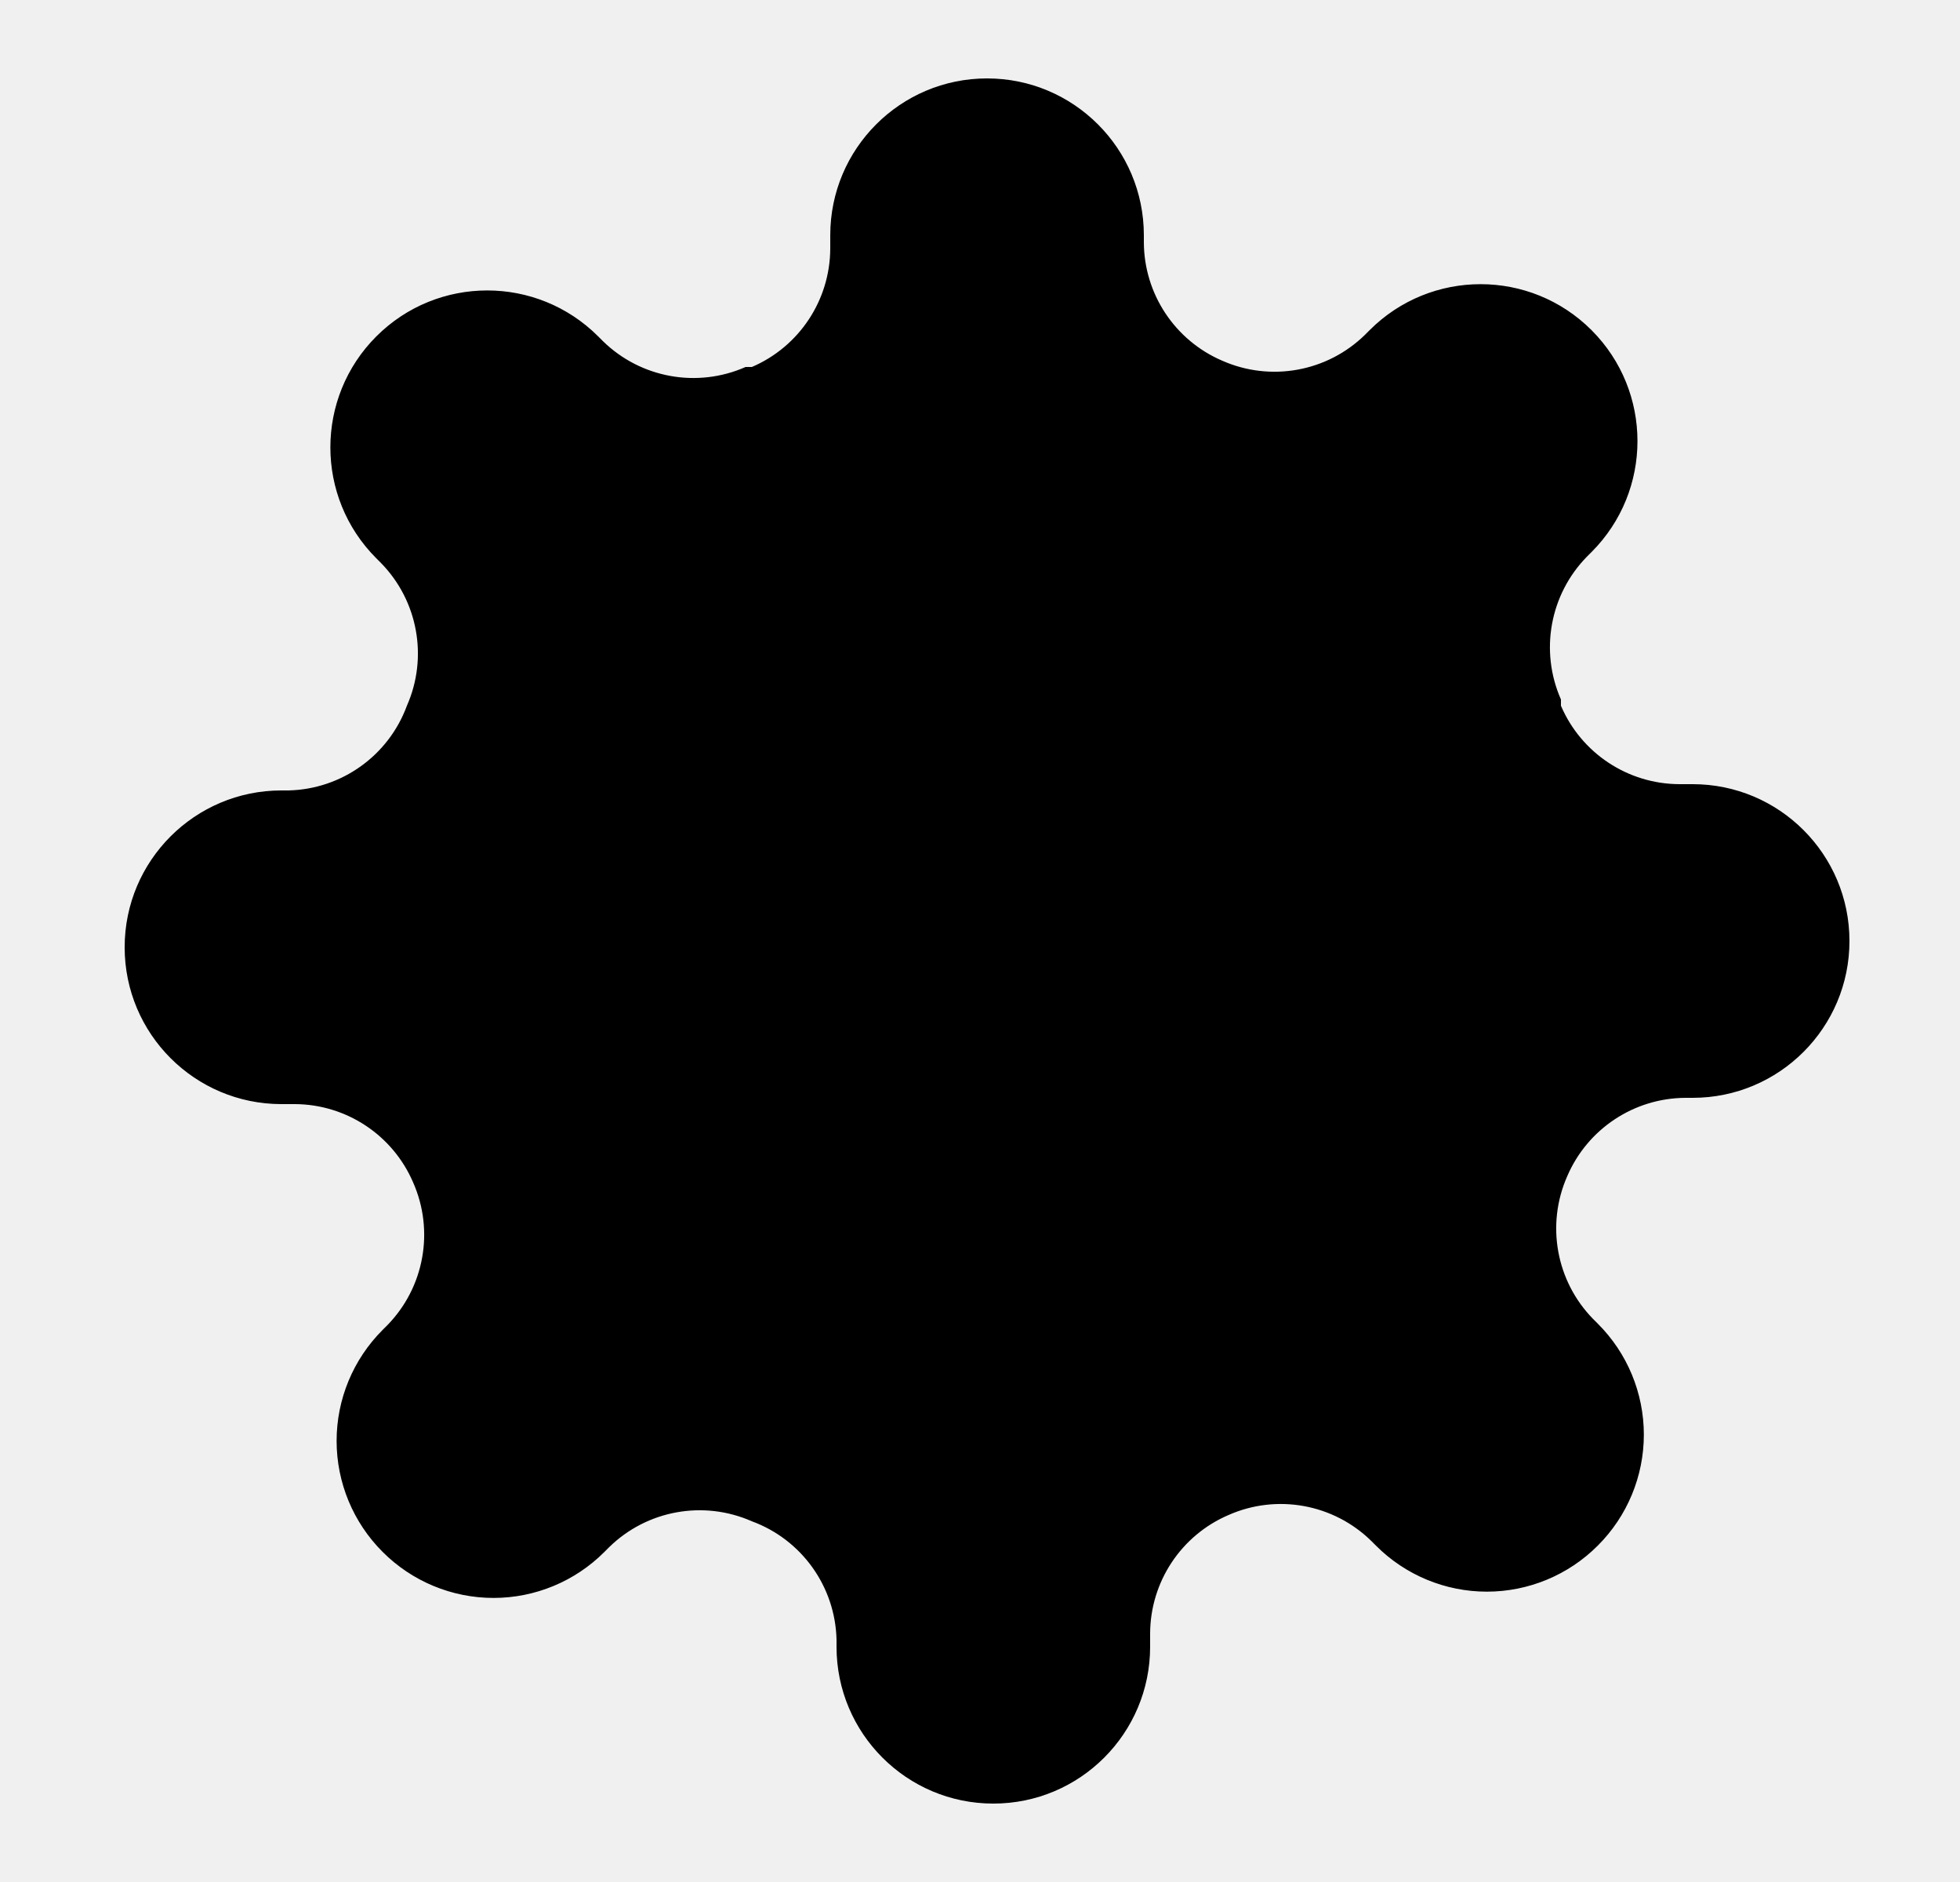
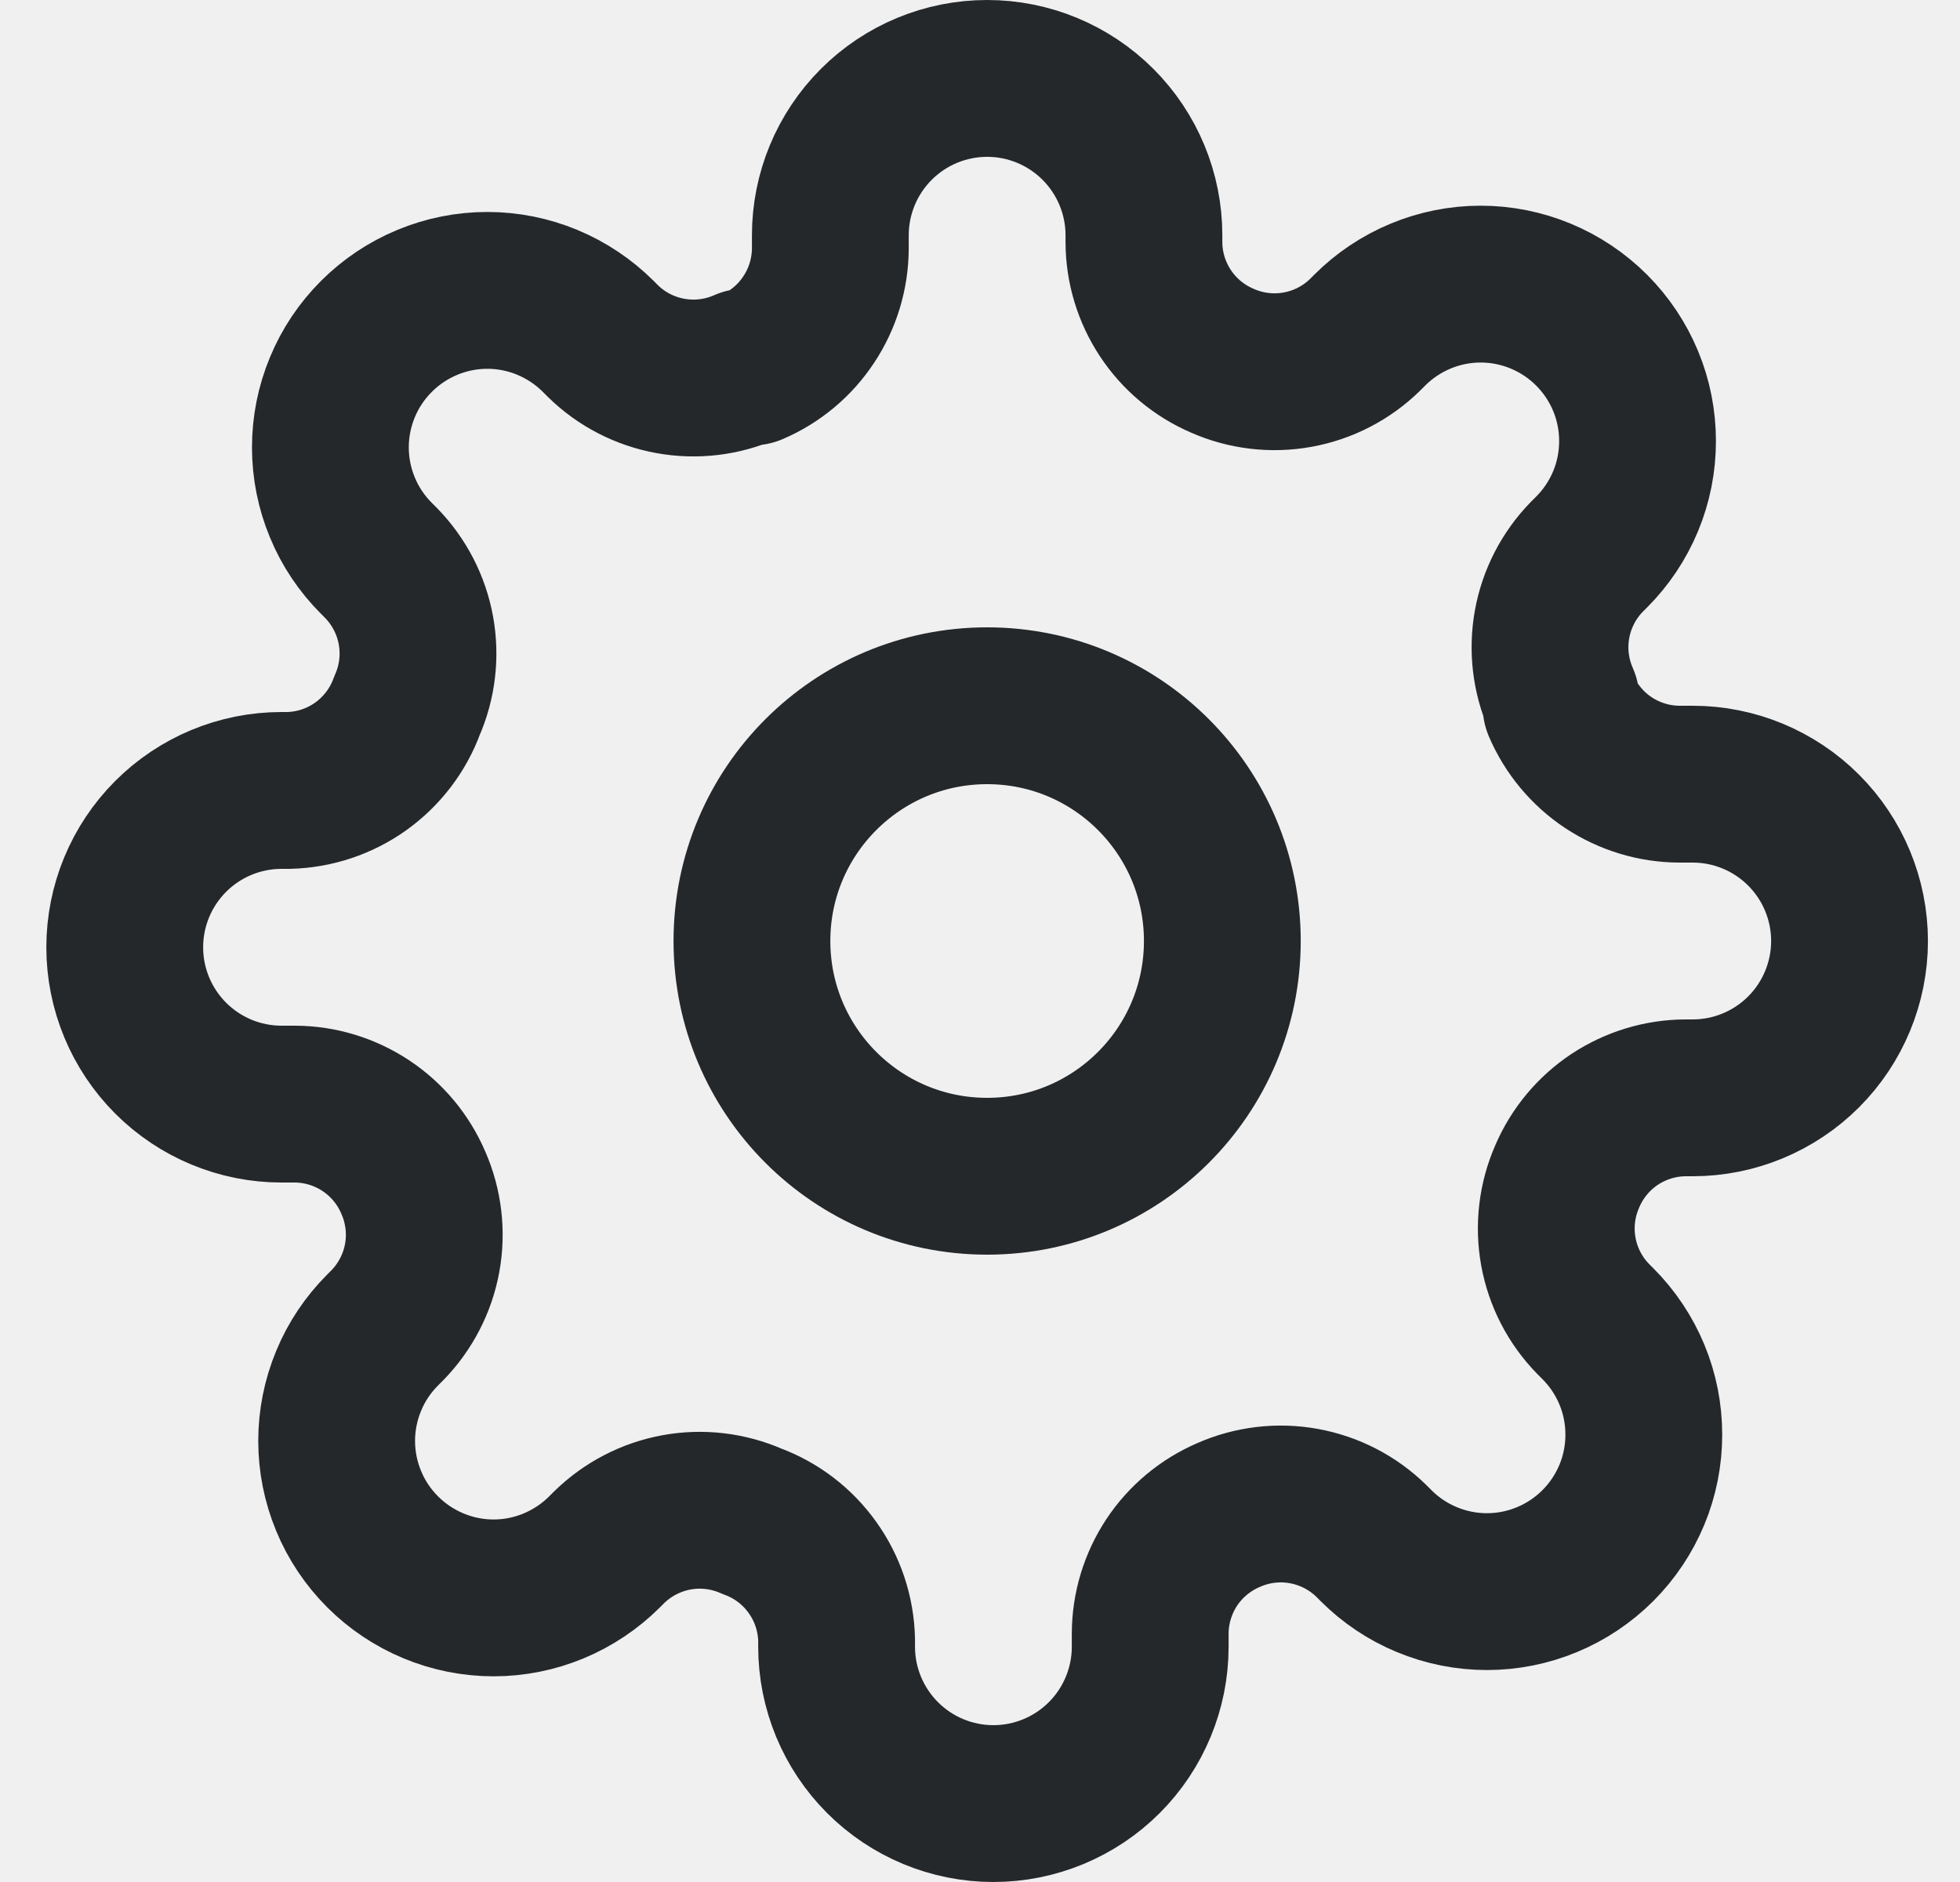
- <svg xmlns="http://www.w3.org/2000/svg" viewBox="0 0 25 24">
-   <g stroke-linecap="round" stroke-linejoin="round" stroke-width="2" clip-path="url(#a)">
-     <path d="M12.59 15a3 3 0 1 0 0-6 3 3 0 0 0 0 6Z" />
-     <path d="M19.99 15a1.65 1.65 0 0 0 .33 1.82l.06.06a1.998 1.998 0 0 1 0 2.83 1.998 1.998 0 0 1-2.83 0l-.06-.06a1.65 1.65 0 0 0-1.82-.33 1.65 1.65 0 0 0-1 1.51V21a2 2 0 0 1-4 0v-.09a1.65 1.65 0 0 0-1.08-1.51 1.65 1.65 0 0 0-1.82.33l-.06.06a1.998 1.998 0 0 1-2.83 0 2 2 0 0 1 0-2.83l.06-.06a1.65 1.65 0 0 0 .33-1.82 1.65 1.65 0 0 0-1.51-1h-.17a2 2 0 1 1 0-4h.09A1.65 1.65 0 0 0 5.19 9a1.65 1.65 0 0 0-.33-1.82l-.06-.06a2 2 0 1 1 2.83-2.83l.06.06a1.65 1.65 0 0 0 1.82.33h.08a1.65 1.65 0 0 0 1-1.51V3a2 2 0 1 1 4 0v.09a1.65 1.65 0 0 0 1 1.51 1.65 1.65 0 0 0 1.82-.33l.06-.06a2 2 0 1 1 2.83 2.83l-.06.06a1.65 1.65 0 0 0-.33 1.82V9a1.65 1.65 0 0 0 1.51 1h.17a2 2 0 1 1 0 4h-.09a1.65 1.65 0 0 0-1.51 1Z" />
+ <svg xmlns="http://www.w3.org/2000/svg" width="25" height="24" viewBox="0 0 25 24" fill="none">
+   <g clip-path="url(#clip0_211_4923)">
+     <path d="M12.591 15C14.248 15 15.591 13.657 15.591 12C15.591 10.343 14.248 9 12.591 9C10.934 9 9.591 10.343 9.591 12C9.591 13.657 10.934 15 12.591 15Z" stroke="#25282B" stroke-width="2" stroke-linecap="round" stroke-linejoin="round" />
+     <path d="M19.991 15C19.858 15.302 19.818 15.636 19.877 15.961C19.936 16.285 20.09 16.584 20.321 16.82L20.381 16.88C20.567 17.066 20.714 17.286 20.815 17.529C20.916 17.772 20.967 18.032 20.967 18.295C20.967 18.558 20.916 18.818 20.815 19.061C20.714 19.304 20.567 19.524 20.381 19.71C20.195 19.896 19.974 20.044 19.732 20.144C19.489 20.245 19.229 20.297 18.966 20.297C18.703 20.297 18.443 20.245 18.2 20.144C17.957 20.044 17.737 19.896 17.551 19.71L17.491 19.65C17.255 19.419 16.956 19.265 16.631 19.206C16.307 19.147 15.972 19.187 15.671 19.32C15.375 19.447 15.123 19.657 14.945 19.925C14.768 20.194 14.672 20.508 14.671 20.83V21C14.671 21.53 14.46 22.039 14.085 22.414C13.71 22.789 13.201 23 12.671 23C12.14 23 11.632 22.789 11.257 22.414C10.882 22.039 10.671 21.53 10.671 21V20.91C10.663 20.579 10.556 20.258 10.363 19.989C10.171 19.719 9.902 19.514 9.591 19.4C9.289 19.267 8.955 19.227 8.63 19.286C8.306 19.345 8.007 19.5 7.771 19.73L7.711 19.79C7.525 19.976 7.304 20.123 7.062 20.224C6.819 20.325 6.559 20.377 6.296 20.377C6.033 20.377 5.773 20.325 5.53 20.224C5.287 20.123 5.067 19.976 4.881 19.79C4.695 19.604 4.547 19.384 4.447 19.141C4.346 18.898 4.294 18.638 4.294 18.375C4.294 18.112 4.346 17.852 4.447 17.609C4.547 17.366 4.695 17.146 4.881 16.96L4.941 16.9C5.171 16.664 5.326 16.365 5.385 16.041C5.444 15.716 5.404 15.382 5.271 15.08C5.144 14.784 4.934 14.532 4.665 14.354C4.397 14.177 4.083 14.081 3.761 14.08H3.591C3.06 14.08 2.552 13.869 2.177 13.494C1.802 13.119 1.591 12.61 1.591 12.08C1.591 11.55 1.802 11.041 2.177 10.666C2.552 10.291 3.06 10.08 3.591 10.08H3.681C4.012 10.072 4.333 9.965 4.602 9.773C4.871 9.58 5.077 9.311 5.191 9C5.324 8.698 5.364 8.364 5.305 8.039C5.246 7.715 5.091 7.416 4.861 7.18L4.801 7.12C4.615 6.934 4.467 6.714 4.367 6.471C4.266 6.228 4.214 5.968 4.214 5.705C4.214 5.442 4.266 5.182 4.367 4.939C4.467 4.696 4.615 4.476 4.801 4.29C4.987 4.104 5.207 3.957 5.45 3.856C5.693 3.755 5.953 3.703 6.216 3.703C6.479 3.703 6.739 3.755 6.982 3.856C7.224 3.957 7.445 4.104 7.631 4.29L7.691 4.35C7.926 4.581 8.226 4.735 8.55 4.794C8.875 4.853 9.209 4.813 9.511 4.68H9.591C9.887 4.553 10.139 4.343 10.316 4.074C10.494 3.806 10.589 3.492 10.591 3.17V3C10.591 2.47 10.802 1.961 11.177 1.586C11.552 1.211 12.06 1 12.591 1C13.121 1 13.63 1.211 14.005 1.586C14.38 1.961 14.591 2.47 14.591 3V3.09C14.592 3.412 14.688 3.726 14.865 3.994C15.043 4.263 15.295 4.473 15.591 4.6C15.892 4.733 16.227 4.773 16.551 4.714C16.876 4.655 17.175 4.501 17.411 4.27L17.471 4.21C17.657 4.024 17.877 3.877 18.12 3.776C18.363 3.675 18.623 3.623 18.886 3.623C19.149 3.623 19.409 3.675 19.652 3.776C19.895 3.877 20.115 4.024 20.301 4.21C20.487 4.396 20.634 4.616 20.735 4.859C20.836 5.102 20.887 5.362 20.887 5.625C20.887 5.888 20.836 6.148 20.735 6.391C20.634 6.634 20.487 6.854 20.301 7.04L20.241 7.1C20.01 7.336 19.856 7.635 19.797 7.959C19.738 8.284 19.778 8.618 19.911 8.92V9C20.038 9.296 20.248 9.548 20.516 9.726C20.785 9.903 21.099 9.999 21.421 10H21.591C22.121 10 22.63 10.211 23.005 10.586C23.38 10.961 23.591 11.47 23.591 12C23.591 12.53 23.38 13.039 23.005 13.414C22.63 13.789 22.121 14 21.591 14H21.501C21.179 14.001 20.865 14.097 20.596 14.274C20.328 14.452 20.118 14.704 19.991 15V15Z" stroke="#25282B" stroke-width="2" stroke-linecap="round" stroke-linejoin="round" />
  </g>
  <defs>
-     <clipPath id="a">
-       <path d="M0 0h24v24H0z" transform="translate(.59)" />
+     <clipPath id="clip0_211_4923">
+       <rect width="24" height="24" fill="white" transform="translate(0.59082)" />
    </clipPath>
  </defs>
</svg>
